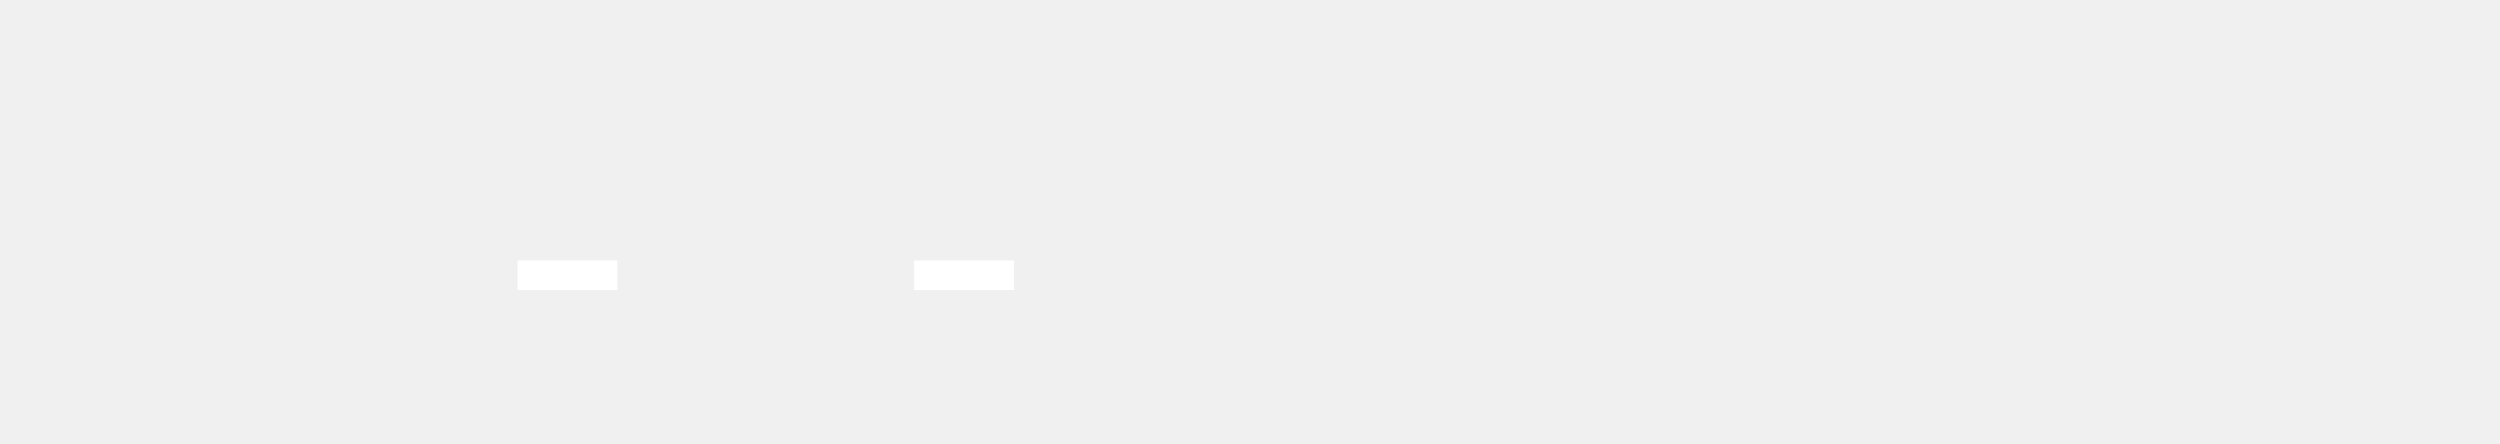
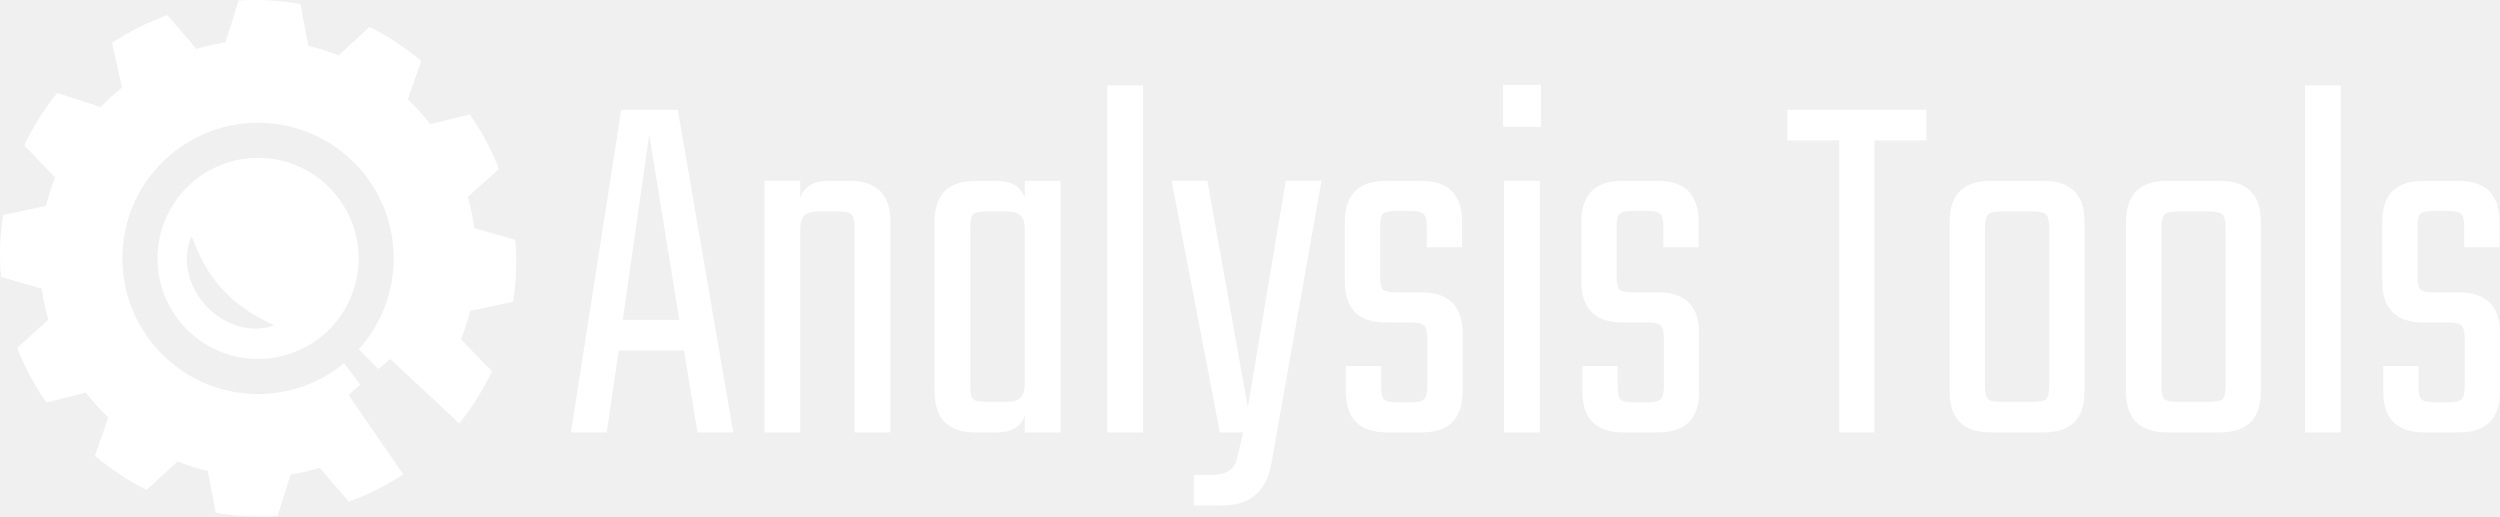
- <svg xmlns="http://www.w3.org/2000/svg" version="1.1" id="svg9" width="155.723" height="27.637" viewBox="0 0 155.723 27.637">
+ <svg xmlns="http://www.w3.org/2000/svg" version="1.1" id="svg9" width="135.796" height="28.072" viewBox="0 0 135.796 28.072">
  <defs id="defs13">
-     <clipPath clipPathUnits="userSpaceOnUse" id="clipPath343">
-       <g id="g347" transform="translate(-2092.629,-980.7027)">
-         <path d="M 0,2027.321 H 3000 V 0 H 0 Z" id="path345" />
-       </g>
-     </clipPath>
-     <clipPath clipPathUnits="userSpaceOnUse" id="clipPath349">
-       <g id="g353" transform="translate(-1672.545,-1014.706)">
-         <path d="M 0,2027.321 H 3000 V 0 H 0 Z" id="path351" />
-       </g>
-     </clipPath>
-     <clipPath clipPathUnits="userSpaceOnUse" id="clipPath355">
-       <g id="g359" transform="translate(-1569.504,-1014.706)">
-         <path d="M 0,2027.321 H 3000 V 0 H 0 Z" id="path357" />
-       </g>
-     </clipPath>
-     <clipPath clipPathUnits="userSpaceOnUse" id="clipPath361">
-       <g id="g365" transform="translate(-1151.673,-1059.626)">
-         <path d="M 0,2027.321 H 3000 V 0 H 0 Z" id="path363" />
-       </g>
-     </clipPath>
    <clipPath clipPathUnits="userSpaceOnUse" id="clipPath367">
      <g id="g371" transform="translate(-1542.085,-1059.626)">
        <path d="M 0,2027.321 H 3000 V 0 H 0 Z" id="path369" />
      </g>
    </clipPath>
-     <clipPath clipPathUnits="userSpaceOnUse" id="clipPath373">
-       <g id="g377" transform="translate(-1493.375,-1059.626)">
-         <path d="M 0,2027.321 H 3000 V 0 H 0 Z" id="path375" />
-       </g>
-     </clipPath>
-     <clipPath clipPathUnits="userSpaceOnUse" id="clipPath379">
-       <g id="g383" transform="translate(-1360.129,-1059.626)">
-         <path d="M 0,2027.321 H 3000 V 0 H 0 Z" id="path381" />
-       </g>
-     </clipPath>
-     <clipPath clipPathUnits="userSpaceOnUse" id="clipPath385">
-       <g id="g389" transform="translate(-2082.383,-963.0488)">
-         <path d="M 0,2027.321 H 3000 V 0 H 0 Z" id="path387" />
-       </g>
-     </clipPath>
-     <clipPath clipPathUnits="userSpaceOnUse" id="clipPath391">
-       <g id="g395" transform="translate(-1912.871,-1007.702)">
-         <path d="M 0,2027.321 H 3000 V 0 H 0 Z" id="path393" />
-       </g>
-     </clipPath>
-     <clipPath clipPathUnits="userSpaceOnUse" id="clipPath397">
-       <g id="g401" transform="translate(-1792.332,-1007.702)">
-         <path d="M 0,2027.321 H 3000 V 0 H 0 Z" id="path399" />
-       </g>
-     </clipPath>
-     <clipPath clipPathUnits="userSpaceOnUse" id="clipPath403">
-       <g id="g407" transform="translate(-1760.807,-1052.356)">
-         <path d="M 0,2027.321 H 3000 V 0 H 0 Z" id="path405" />
-       </g>
-     </clipPath>
    <clipPath clipPathUnits="userSpaceOnUse" id="clipPath409">
      <g id="g413">
        <path d="M 0,2027.321 H 3000 V 0 H 0 Z" id="path411" />
-       </g>
-     </clipPath>
-     <clipPath clipPathUnits="userSpaceOnUse" id="clipPath415">
-       <g id="g419" transform="translate(-1483.058,-973.8228)">
-         <path d="M 0,2027.321 H 3000 V 0 H 0 Z" id="path417" />
-       </g>
-     </clipPath>
-     <clipPath clipPathUnits="userSpaceOnUse" id="clipPath421">
-       <g id="g425" transform="translate(-1280.295,-1059.626)">
-         <path d="M 0,2027.321 H 3000 V 0 H 0 Z" id="path423" />
-       </g>
-     </clipPath>
-     <clipPath clipPathUnits="userSpaceOnUse" id="clipPath427">
-       <g id="g431" transform="translate(-960.5967,-982.2545)">
-         <path d="M 0,2027.321 H 3000 V 0 H 0 Z" id="path429" />
-       </g>
-     </clipPath>
-     <clipPath clipPathUnits="userSpaceOnUse" id="clipPath433">
-       <g id="g437" transform="translate(-1085.077,-1022.692)">
-         <path d="M 0,2027.321 H 3000 V 0 H 0 Z" id="path435" />
      </g>
    </clipPath>
    <clipPath clipPathUnits="userSpaceOnUse" id="clipPath1036">
      <g id="g1042">
        <g id="g1040" transform="matrix(-1,0,0,1,3014.852,-210)">
          <path d="M 0,2027.321 H 3000 V 0 H 0 Z" id="path1038" />
        </g>
      </g>
    </clipPath>
    <clipPath clipPathUnits="userSpaceOnUse" id="clipPath1053">
      <g id="g1059">
        <g id="g1057" transform="translate(-18,-210)">
          <path d="M 0,2027.321 H 3000 V 0 H 0 Z" id="path1055" />
        </g>
      </g>
    </clipPath>
+     <clipPath clipPathUnits="userSpaceOnUse" id="clipPath1057">
+       <g id="g1063">
+         <g id="g1061" transform="matrix(0.0882324,0,0,0.0882324,758.2534,622.3454)">
+           <path d="M 0,2027.321 H 3000 V 0 H 0 Z" id="path1059" />
+         </g>
+       </g>
+     </clipPath>
+     <clipPath clipPathUnits="userSpaceOnUse" id="clipPath1072">
+       <g id="g1078">
+         <g id="g1076" transform="matrix(0.0882324,0,0,0.0882324,760.5033,622.3454)">
+           <path d="M 0,2027.321 H 3000 V 0 H 0 Z" id="path1074" />
+         </g>
+       </g>
+     </clipPath>
+     <clipPath clipPathUnits="userSpaceOnUse" id="clipPath1087">
+       <g id="g1093">
+         <g id="g1091" transform="matrix(0.0882324,0,0,0.0882324,758.2534,622.3454)">
+           <path d="M 0,2027.321 H 3000 V 0 H 0 Z" id="path1089" />
+         </g>
+       </g>
+     </clipPath>
+     <clipPath clipPathUnits="userSpaceOnUse" id="clipPath1102">
+       <g id="g1108">
+         <g id="g1106" transform="matrix(0.0882324,0,0,0.0882324,760.5033,622.3454)">
+           <path d="M 0,2027.321 H 3000 V 0 H 0 Z" id="path1104" />
+         </g>
+       </g>
+     </clipPath>
+     <clipPath clipPathUnits="userSpaceOnUse" id="clipPath1117">
+       <g id="g1123">
+         <g id="g1121" transform="matrix(0.0882324,0,0,0.0882324,759.3122,622.3454)">
+           <path d="M 0,2027.321 H 3000 V 0 H 0 Z" id="path1119" />
+         </g>
+       </g>
+     </clipPath>
+     <clipPath clipPathUnits="userSpaceOnUse" id="clipPath1132">
+       <g id="g1138">
+         <g id="g1136" transform="matrix(0.0882324,0,0,0.0882324,759.3122,622.3454)">
+           <path d="M 0,2027.321 H 3000 V 0 H 0 Z" id="path1134" />
+         </g>
+       </g>
+     </clipPath>
+     <clipPath clipPathUnits="userSpaceOnUse" id="clipPath1147">
+       <g id="g1153">
+         <g id="g1151" transform="matrix(0.0882324,0,0,0.0882324,760.5033,622.3454)">
+           <path d="M 0,2027.321 H 3000 V 0 H 0 Z" id="path1149" />
+         </g>
+       </g>
+     </clipPath>
+     <clipPath clipPathUnits="userSpaceOnUse" id="clipPath1162">
+       <g id="g1168">
+         <g id="g1166" transform="matrix(0.0882324,0,0,0.0882324,758.2534,622.3454)">
+           <path d="M 0,2027.321 H 3000 V 0 H 0 Z" id="path1164" />
+         </g>
+       </g>
+     </clipPath>
+     <clipPath clipPathUnits="userSpaceOnUse" id="clipPath1177">
+       <g id="g1183">
+         <g id="g1181" transform="matrix(0.0882324,0,0,0.0882324,760.5033,622.3454)">
+           <path d="M 0,2027.321 H 3000 V 0 H 0 Z" id="path1179" />
+         </g>
+       </g>
+     </clipPath>
+     <clipPath clipPathUnits="userSpaceOnUse" id="clipPath1192">
+       <g id="g1198">
+         <g id="g1196" transform="matrix(0.0882324,0,0,0.0882324,758.2534,622.3454)">
+           <path d="M 0,2027.321 H 3000 V 0 H 0 Z" id="path1194" />
+         </g>
+       </g>
+     </clipPath>
+     <clipPath clipPathUnits="userSpaceOnUse" id="clipPath1207">
+       <g id="g1213">
+         <g id="g1211" transform="matrix(0.0882324,0,0,0.0882324,760.5033,622.3454)">
+           <path d="M 0,2027.321 H 3000 V 0 H 0 Z" id="path1209" />
+         </g>
+       </g>
+     </clipPath>
+     <clipPath clipPathUnits="userSpaceOnUse" id="clipPath1222">
+       <g id="g1228">
+         <g id="g1226" transform="matrix(0.0882324,0,0,0.0882324,758.2534,622.3454)">
+           <path d="M 0,2027.321 H 3000 V 0 H 0 Z" id="path1224" />
+         </g>
+       </g>
+     </clipPath>
+     <clipPath clipPathUnits="userSpaceOnUse" id="clipPath1237">
+       <g id="g1243">
+         <g id="g1241" transform="matrix(0.0882324,0,0,0.0882324,758.2534,622.3454)">
+           <path d="M 0,2027.321 H 3000 V 0 H 0 Z" id="path1239" />
+         </g>
+       </g>
+     </clipPath>
  </defs>
-   <g id="g17" transform="matrix(1.333333,0,0,-1.333333,-1111.108,962.8623)">
-     <g id="g911" transform="translate(1493.375,849.6255)" clip-path="url(#clipPath373)" />
-     <g id="g12724" transform="matrix(0.0882324,0,0,0.0882324,758.2534,659.403)">
-       <g id="g1264" transform="translate(1085.077,602.6925)" clip-path="url(#clipPath433)" style="fill:#ffffff;fill-opacity:1">
-         <path d="m 0,0 -18.59,5.251 c -0.695,4.814 -1.736,9.52 -3.1,14.094 l 14.103,12.861 c -3.387,8.627 -7.86,16.942 -13.385,24.775 l -17.902,-4.569 c -3.148,3.992 -6.596,7.737 -10.315,11.203 l 6.021,17.465 c -7.346,6.145 -15.264,11.286 -23.576,15.379 L -80.724,83.46 c -4.45,1.738 -9.057,3.164 -13.802,4.253 l -3.69,18.951 c -9.28,1.633 -18.719,2.127 -28.101,1.501 l -5.864,-19.088 c -4.51,-0.7 -8.918,-1.717 -13.213,-3.007 l -13.269,15.258 c -8.742,-3.178 -17.148,-7.437 -25.085,-12.781 l 4.645,-20.258 c -3.416,-2.753 -6.646,-5.727 -9.671,-8.905 l -19.811,6.293 c -5.972,-7.463 -10.915,-15.495 -14.808,-23.939 l 14.122,-14.483 c -1.64,-4.178 -3.018,-8.489 -4.088,-12.93 l -19.498,-4.262 c -1.411,-9.309 -1.682,-18.759 -0.832,-28.135 l 18.591,-5.24 c 0.695,-4.819 1.738,-9.529 3.104,-14.107 l -14.109,-12.859 c 3.389,-8.626 7.861,-16.942 13.387,-24.762 l 17.905,4.559 c 3.147,-3.989 6.593,-7.731 10.31,-11.196 l -6.02,-17.475 c 7.344,-6.144 15.263,-11.286 23.575,-15.378 l 13.978,13.007 c 4.45,-1.738 9.057,-3.165 13.803,-4.254 l 3.691,-18.958 c 9.282,-1.62 18.721,-2.128 28.108,-1.488 l 5.861,19.081 c 4.512,0.7 8.922,1.718 13.22,3.009 L -75.02,-119.4 c 8.672,3.155 17.016,7.393 24.908,12.669 l -26.461,33.862 5.077,4.932 -8.184,9.71 c -24.468,-18.513 -59.457,-16.328 -81.383,6.247 -23.729,24.432 -23.16,63.474 1.272,87.204 24.432,23.729 63.475,23.16 87.204,-1.273 23.378,-24.07 23.155,-62.309 -0.218,-86.128 l 9.131,-8.163 5.078,4.932 33.754,-28.001 c 5.847,7.382 10.717,15.295 14.547,23.613 l -14.121,14.475 c 1.639,4.176 3.017,8.487 4.086,12.925 l 19.499,4.274 C 0.578,-18.825 0.856,-9.376 0,0" style="fill:#ffffff;fill-opacity:1;fill-rule:evenodd;stroke:none" id="path1262" />
-       </g>
-       <g id="g1268" transform="translate(960.5967,562.2545)" clip-path="url(#clipPath427)" style="fill:#ffffff;fill-opacity:1">
-         <path d="m 0,0 c -5.535,1.416 -10.705,4.451 -14.806,8.539 -4.096,4.092 -7.134,9.264 -8.552,14.8 -1.41,5.515 -1.349,11.393 0.879,16.516 2.245,-5.087 4.313,-9.412 6.819,-13.324 2.483,-3.896 5.229,-7.368 8.347,-10.5 C -4.19,12.905 -0.716,10.157 3.181,7.671 7.094,5.162 11.424,3.098 16.511,0.865 11.388,-1.349 5.515,-1.406 0,0 M 14.83,76.539 C -10.097,80.512 -33.524,63.525 -37.497,38.599 -41.47,13.672 -24.483,-9.756 0.443,-13.728 25.37,-17.701 48.798,-0.714 52.77,24.212 56.743,49.139 39.756,72.567 14.83,76.539" style="fill:#ffffff;fill-opacity:1;fill-rule:nonzero;stroke:none" id="path1266" />
-       </g>
-       <g id="g1272" transform="translate(1280.295,639.6255)" clip-path="url(#clipPath421)" style="fill:#ffffff;fill-opacity:1">
-         <path d="m 0,0 h 17.913 v -107.74 l -67.629,68.019 v -64.125 H -67.63 V 3.894 L 0,-64.125 Z" style="fill:#ffffff;fill-opacity:1;fill-rule:nonzero;stroke:none" id="path1270" />
-       </g>
-       <g id="g1276" transform="translate(1483.058,553.8228)" clip-path="url(#clipPath415)" style="fill:#ffffff;fill-opacity:1">
-         <path d="M 0,0 V -18.043 H -61.398 V 85.803 h 18.042 V 0 Z" style="fill:#ffffff;fill-opacity:1;fill-rule:nonzero;stroke:none" id="path1274" />
-       </g>
-       <path d="m 1637.653,1059.625 h 18.044 V 955.779 h -18.044 z" style="fill:#ffffff;fill-opacity:1;fill-rule:nonzero;stroke:none" id="path1278" clip-path="url(#clipPath409)" transform="translate(12,-420)" />
-       <g id="g1282" transform="translate(1786.307,632.3562)" clip-path="url(#clipPath403)" style="fill:#ffffff;fill-opacity:1">
-         <path d="M 0,0 V -96.577 H -7.269 V 0 H -30.115 V 7.269 H 23.107 V 0 Z" style="fill:#ffffff;fill-opacity:1;fill-rule:nonzero;stroke:none" id="path1280" />
-       </g>
-       <g id="g1286" transform="translate(1817.832,587.7025)" clip-path="url(#clipPath397)" style="fill:#ffffff;fill-opacity:1">
-         <path d="m 0,0 c 0,-26.87 21.808,-48.678 48.678,-48.678 26.871,0 48.679,21.808 48.679,48.678 0,26.87 -21.808,48.678 -48.679,48.678 C 21.808,48.678 0,26.87 0,0 m 104.495,0 c 0,-30.764 -25.053,-55.817 -55.817,-55.817 -30.764,0 -55.817,25.053 -55.817,55.817 0,30.764 25.053,55.817 55.817,55.817 30.764,0 55.817,-25.053 55.817,-55.817" style="fill:#ffffff;fill-opacity:1;fill-rule:nonzero;stroke:none" id="path1284" />
-       </g>
-       <g id="g1290" transform="translate(1938.371,587.7025)" clip-path="url(#clipPath391)" style="fill:#ffffff;fill-opacity:1">
-         <path d="m 0,0 c 0,-26.87 21.808,-48.678 48.677,-48.678 26.87,0 48.677,21.808 48.677,48.678 0,26.87 -21.807,48.678 -48.677,48.678 C 21.808,48.678 0,26.87 0,0 m 104.494,0 c 0,-30.764 -25.052,-55.817 -55.817,-55.817 -30.765,0 -55.817,25.053 -55.817,55.817 0,30.764 25.052,55.817 55.817,55.817 30.765,0 55.817,-25.053 55.817,-55.817" style="fill:#ffffff;fill-opacity:1;fill-rule:nonzero;stroke:none" id="path1288" />
-       </g>
-       <g id="g1294" transform="translate(2107.883,543.0488)" clip-path="url(#clipPath385)" style="fill:#ffffff;fill-opacity:1">
-         <path d="M 0,0 V -7.269 H -55.427 V 96.577 h 7.139 V 0 Z" style="fill:#ffffff;fill-opacity:1;fill-rule:nonzero;stroke:none" id="path1292" />
-       </g>
-       <g id="g1298" transform="translate(1360.129,639.6255)" clip-path="url(#clipPath379)" style="fill:#ffffff;fill-opacity:1">
-         <path d="m 0,0 -52.962,-103.846 h 19.991 L 0,-39.411 32.582,-103.846 h 19.86 z" style="fill:#ffffff;fill-opacity:1;fill-rule:nonzero;stroke:none" id="path1296" />
-       </g>
-       <g id="g1302" transform="translate(1151.673,639.6255)" clip-path="url(#clipPath361)" style="fill:#ffffff;fill-opacity:1">
-         <path d="m 0,0 -52.962,-103.846 h 19.991 L 0,-39.411 32.582,-103.846 h 19.86 z" style="fill:#ffffff;fill-opacity:1;fill-rule:nonzero;stroke:none" id="path1300" />
-       </g>
-       <g id="g1306" transform="translate(1581.504,594.7061)" clip-path="url(#clipPath355)" style="fill:#ffffff;fill-opacity:1">
-         <path d="m 0,0 c -3.019,4.709 -4.588,10.144 -4.588,15.698 0,16.18 13.041,29.221 29.1,29.221 14.732,0 27.049,-10.988 28.86,-25.357 L 36.95,16.181 c -0.241,6.641 -5.675,12.075 -12.438,12.075 -6.882,0 -12.437,-5.675 -12.437,-12.558 0,-2.294 0.604,-4.709 1.933,-6.642 1.811,-2.897 4.588,-3.864 12.799,-6.037 9.781,-2.777 18.113,-5.072 23.908,-14.007 3.261,-5.071 4.952,-10.868 4.952,-16.784 0,-17.147 -14.008,-31.155 -31.155,-31.155 -16.421,0 -29.824,12.801 -31.032,28.86 l 16.059,3.14 c 1.933,-10.143 7.125,-15.335 14.973,-15.335 7.971,0 14.491,6.52 14.491,14.49 0,2.776 -0.845,5.433 -2.294,7.728 -2.295,3.381 -5.434,4.467 -14.37,6.883 C 13.162,-10.626 5.434,-8.452 0,0" style="fill:#ffffff;fill-opacity:1;fill-rule:nonzero;stroke:none" id="path1304" />
-       </g>
-       <g id="g1310" transform="translate(1684.545,594.7061)" clip-path="url(#clipPath349)" style="fill:#ffffff;fill-opacity:1">
-         <path d="m 0,0 c -3.019,4.709 -4.588,10.144 -4.588,15.698 0,16.18 13.041,29.221 29.1,29.221 14.732,0 27.049,-10.988 28.86,-25.357 L 36.95,16.181 c -0.241,6.641 -5.675,12.075 -12.438,12.075 -6.882,0 -12.437,-5.675 -12.437,-12.558 0,-2.294 0.604,-4.709 1.933,-6.642 1.811,-2.897 4.588,-3.864 12.799,-6.037 9.781,-2.777 18.113,-5.072 23.908,-14.007 3.261,-5.071 4.952,-10.868 4.952,-16.784 0,-17.147 -14.008,-31.155 -31.155,-31.155 -16.421,0 -29.824,12.801 -31.032,28.86 l 16.06,3.14 c 1.932,-10.143 7.124,-15.335 14.972,-15.335 7.971,0 14.491,6.52 14.491,14.49 0,2.776 -0.845,5.433 -2.294,7.728 -2.295,3.381 -5.434,4.467 -14.37,6.883 C 13.162,-10.626 5.434,-8.452 0,0" style="fill:#ffffff;fill-opacity:1;fill-rule:nonzero;stroke:none" id="path1308" />
-       </g>
-       <g id="g1314" transform="translate(2118.129,560.7027)" clip-path="url(#clipPath343)" style="fill:#ffffff;fill-opacity:1">
-         <path d="m 0,0 c 2.466,-13.759 13.11,-21.678 25.312,-21.678 12.461,0 24.014,10.125 24.014,22.587 0,6.879 -1.298,10.384 -5.062,15.057 -4.414,5.582 -9.866,6.88 -19.731,9.736 -10.904,2.985 -18.822,5.192 -24.274,13.63 -2.986,4.673 -4.673,10.254 -4.673,15.966 0,16.355 13.371,27.519 29.726,27.519 14.409,0 26.481,-10.255 29.076,-23.884 L 47.509,57.505 C 45.432,67.889 36.345,75.678 25.312,75.678 12.85,75.678 2.726,67.759 2.726,55.298 c 0,-4.284 1.298,-8.567 3.634,-12.202 3.894,-6.101 10.125,-7.789 20.12,-10.514 10.644,-2.986 18.822,-4.803 24.664,-14.02 3.244,-5.192 5.321,-10.903 5.321,-17.653 0,-16.356 -14.798,-29.726 -31.153,-29.726 -15.577,0 -29.726,9.865 -32.582,27.389 z" style="fill:#ffffff;fill-opacity:1;fill-rule:nonzero;stroke:none" id="path1312" />
-       </g>
-       <rect style="fill:#ffffff;fill-opacity:1;stroke-width:43.225;stroke-linecap:round;stop-color:#000000" id="rect1316" width="52.812" height="15.645" x="1124.951" y="-573.215" transform="scale(1,-1)" />
-       <rect style="fill:#ffffff;fill-opacity:1;stroke-width:43.225;stroke-linecap:round;stop-color:#000000" id="rect1318" width="52.812" height="15.645" x="1334.951" y="-573.215" transform="scale(1,-1)" />
-       <path id="path1320" clip-path="url(#clipPath1053)" style="fill:#ffffff;fill-opacity:1;fill-rule:nonzero;stroke:none" d="m 1464.105,849.625 v -43.89 l 25.276,-16.89 v -43.066 h 0.045 18 0.044 v 43.066 l 26.552,16.89 v 43.89 h -16.767 v -33.142 l -18.829,-13.642 -18.83,13.642 v 33.142 z" transform="translate(25.5,-210)" />
+   <g id="g17" transform="matrix(1.333333,0,0,-1.333333,-1126.173,961.8983)">
+     <path d="m 873.045,703.807 -0.549,3.339 h -2.663 l -0.486,-3.339 h -1.458 l 2.05,13.144 h 2.303 l 2.261,-13.144 z m -3.043,4.586 h 2.303 l -1.226,7.544 z" style="font-weight:300;font-size:21.131px;line-height:1.25;font-family:Teko;-inkscape-font-specification:'Teko, Light';opacity:1;fill:#ffffff;stroke-width:0.528" id="path12669" />
+     <path d="m 878.392,714.056 h 0.845 q 1.669,0 1.669,-1.669 v -8.579 h -1.458 v 8.347 q 0,0.402 -0.127,0.528 -0.106,0.127 -0.528,0.127 h -0.845 q -0.38,0 -0.549,-0.169 -0.169,-0.169 -0.169,-0.592 v -8.241 h -1.458 v 10.249 h 1.458 v -0.697 q 0.232,0.697 1.162,0.697 z" style="font-weight:300;font-size:21.131px;line-height:1.25;font-family:Teko;-inkscape-font-specification:'Teko, Light';opacity:1;fill:#ffffff;stroke-width:0.528" id="path12672" />
+     <path d="m 886.379,714.056 h 1.458 v -10.249 h -1.458 v 0.697 q -0.232,-0.697 -1.162,-0.697 h -0.845 q -1.669,0 -1.669,1.669 v 6.91 q 0,1.669 1.669,1.669 h 0.845 q 0.93,0 1.162,-0.697 z m -1.564,-9.002 h 0.845 q 0.38,0 0.549,0.169 0.169,0.169 0.169,0.592 v 6.234 q 0,0.423 -0.169,0.592 -0.169,0.169 -0.549,0.169 h -0.845 q -0.423,0 -0.549,-0.127 -0.106,-0.127 -0.106,-0.528 v -6.445 q 0,-0.423 0.106,-0.549 0.127,-0.106 0.549,-0.106 z" style="font-weight:300;font-size:21.131px;line-height:1.25;font-family:Teko;-inkscape-font-specification:'Teko, Light';opacity:1;fill:#ffffff;stroke-width:0.528" id="path12675" />
+     <path d="m 891.197,703.807 h -1.458 v 14.137 h 1.458 z" style="font-weight:300;font-size:21.131px;line-height:1.25;font-family:Teko;-inkscape-font-specification:'Teko, Light';opacity:1;fill:#ffffff;stroke-width:0.528" id="path12678" />
+     <path d="m 894.409,700.828 h -1.141 v 1.247 h 0.697 q 0.909,0 1.057,0.655 l 0.254,1.078 h -0.951 l -1.965,10.249 h 1.458 l 1.648,-9.234 1.543,9.234 h 1.458 l -2.05,-11.559 q -0.317,-1.669 -2.007,-1.669 z" style="font-weight:300;font-size:21.131px;line-height:1.25;font-family:Teko;-inkscape-font-specification:'Teko, Light';opacity:1;fill:#ffffff;stroke-width:0.528" id="path12681" />
+     <path d="m 902.777,705.688 v 1.944 q 0,0.401 -0.127,0.528 -0.127,0.127 -0.528,0.127 h -1.035 q -1.669,0 -1.669,1.669 v 2.43 q 0,1.669 1.669,1.669 h 1.437 q 1.669,0 1.669,-1.669 v -1.035 h -1.437 v 0.824 q 0,0.423 -0.127,0.528 -0.106,0.127 -0.528,0.127 h -0.592 q -0.423,0 -0.549,-0.127 -0.106,-0.106 -0.106,-0.528 v -2.007 q 0,-0.402 0.106,-0.528 0.127,-0.127 0.549,-0.127 h 1.035 q 1.669,0 1.669,-1.669 v -2.367 q 0,-1.669 -1.669,-1.669 h -1.416 q -1.669,0 -1.669,1.669 v 1.035 h 1.437 v -0.824 q 0,-0.402 0.106,-0.528 0.127,-0.127 0.549,-0.127 h 0.571 q 0.402,0 0.528,0.127 0.127,0.127 0.127,0.528 z" style="font-weight:300;font-size:21.131px;line-height:1.25;font-family:Teko;-inkscape-font-specification:'Teko, Light';opacity:1;fill:#ffffff;fill-opacity:1;stroke-width:0.528" id="path12684" />
+     <path d="m 905.862,716.254 v 1.712 h 1.543 v -1.712 z m 1.5,-12.446 h -1.458 v 10.249 h 1.458 z" style="font-weight:300;font-size:21.131px;line-height:1.25;font-family:Teko;-inkscape-font-specification:'Teko, Light';opacity:1;fill:#ffffff;fill-opacity:1;stroke-width:0.528" id="path12687" />
+     <path d="m 912.413,705.688 v 1.944 q 0,0.401 -0.127,0.528 -0.127,0.127 -0.528,0.127 h -1.035 q -1.669,0 -1.669,1.669 v 2.43 q 0,1.669 1.669,1.669 h 1.437 q 1.669,0 1.669,-1.669 v -1.035 h -1.437 v 0.824 q 0,0.423 -0.127,0.528 -0.106,0.127 -0.528,0.127 h -0.592 q -0.423,0 -0.549,-0.127 -0.106,-0.106 -0.106,-0.528 v -2.007 q 0,-0.402 0.106,-0.528 0.127,-0.127 0.549,-0.127 h 1.035 q 1.669,0 1.669,-1.669 v -2.367 q 0,-1.669 -1.669,-1.669 h -1.416 q -1.669,0 -1.669,1.669 v 1.035 h 1.437 v -0.824 q 0,-0.402 0.106,-0.528 0.127,-0.127 0.549,-0.127 h 0.571 q 0.402,0 0.528,0.127 0.127,0.127 0.127,0.528 z" style="font-weight:300;font-size:21.131px;line-height:1.25;font-family:Teko;-inkscape-font-specification:'Teko, Light';opacity:1;fill:#ffffff;fill-opacity:1;stroke-width:0.528" id="path12690" />
+     <path d="m 923.106,716.951 v -1.247 h -2.113 v -11.897 h -1.437 v 11.897 h -2.113 v 1.247 z" style="font-weight:300;font-size:21.131px;line-height:1.25;font-family:Teko;-inkscape-font-specification:'Teko, Light';opacity:1;fill:#ffffff;fill-opacity:1;stroke-width:0.528" id="path12693" />
+     <path d="m 925.726,714.056 h 2.155 q 1.669,0 1.669,-1.669 v -6.91 q 0,-1.669 -1.669,-1.669 h -2.155 q -1.669,0 -1.669,1.669 v 6.91 q 0,1.669 1.669,1.669 z m 2.388,-8.347 v 6.445 q 0,0.402 -0.127,0.528 -0.127,0.127 -0.528,0.127 h -1.31 q -0.402,0 -0.528,-0.127 -0.127,-0.127 -0.127,-0.528 v -6.445 q 0,-0.423 0.127,-0.549 0.127,-0.106 0.528,-0.106 h 1.31 q 0.402,0 0.528,0.106 0.127,0.127 0.127,0.549 z" style="font-weight:300;font-size:21.131px;line-height:1.25;font-family:Teko;-inkscape-font-specification:'Teko, Light';opacity:1;fill:#ffffff;fill-opacity:1;stroke-width:0.528" id="path12696" />
+     <path d="m 932.911,714.056 h 2.155 q 1.669,0 1.669,-1.669 v -6.91 q 0,-1.669 -1.669,-1.669 h -2.155 q -1.669,0 -1.669,1.669 v 6.91 q 0,1.669 1.669,1.669 z m 2.388,-8.347 v 6.445 q 0,0.402 -0.127,0.528 -0.127,0.127 -0.528,0.127 h -1.31 q -0.402,0 -0.528,-0.127 -0.127,-0.127 -0.127,-0.528 v -6.445 q 0,-0.423 0.127,-0.549 0.127,-0.106 0.528,-0.106 h 1.31 q 0.402,0 0.528,0.106 0.127,0.127 0.127,0.549 z" style="font-weight:300;font-size:21.131px;line-height:1.25;font-family:Teko;-inkscape-font-specification:'Teko, Light';opacity:1;fill:#ffffff;fill-opacity:1;stroke-width:0.528" id="path12699" />
+     <path d="m 939.99,703.807 h -1.458 v 14.137 h 1.458 z" style="font-weight:300;font-size:21.131px;line-height:1.25;font-family:Teko;-inkscape-font-specification:'Teko, Light';opacity:1;fill:#ffffff;fill-opacity:1;stroke-width:0.528" id="path12702" />
+     <path d="m 945.04,705.688 v 1.944 q 0,0.401 -0.127,0.528 -0.127,0.127 -0.528,0.127 h -1.035 q -1.669,0 -1.669,1.669 v 2.43 q 0,1.669 1.669,1.669 h 1.437 q 1.669,0 1.669,-1.669 v -1.035 h -1.437 v 0.824 q 0,0.423 -0.127,0.528 -0.106,0.127 -0.528,0.127 h -0.592 q -0.423,0 -0.549,-0.127 -0.106,-0.106 -0.106,-0.528 v -2.007 q 0,-0.402 0.106,-0.528 0.127,-0.127 0.549,-0.127 h 1.035 q 1.669,0 1.669,-1.669 v -2.367 q 0,-1.669 -1.669,-1.669 h -1.416 q -1.669,0 -1.669,1.669 v 1.035 h 1.437 v -0.824 q 0,-0.402 0.106,-0.528 0.127,-0.127 0.549,-0.127 h 0.571 q 0.402,0 0.528,0.127 0.127,0.127 0.127,0.528 z" style="font-weight:300;font-size:21.131px;line-height:1.25;font-family:Teko;-inkscape-font-specification:'Teko, Light';opacity:1;fill:#ffffff;fill-opacity:1;stroke-width:0.528" id="path12705" />
+     <g id="g15258" transform="matrix(0.7617557,0,0,0.7617557,209.4697,197.9611)">
+       <path d="m 845.349,659.76 -0.424,2.233 c -0.557,0.131 -1.098,0.302 -1.62,0.509 l -1.653,-1.52 c -0.976,0.486 -1.904,1.096 -2.765,1.824 l 0.72,2.051 c -0.435,0.41 -0.839,0.853 -1.206,1.324 l -2.109,-0.525 c -0.644,0.924 -1.165,1.905 -1.559,2.922 l 1.668,1.504 c -0.158,0.539 -0.277,1.094 -0.356,1.661 l -2.183,0.628 c -0.096,1.104 -0.056,2.216 0.114,3.309 l 2.297,0.49 c 0.129,0.521 0.293,1.027 0.489,1.517 l -1.651,1.712 c 0.463,0.992 1.048,1.933 1.757,2.808 l 2.326,-0.753 c 0.358,0.372 0.74,0.72 1.143,1.041 l -0.533,2.387 c 0.936,0.623 1.928,1.119 2.958,1.488 l 1.552,-1.804 c 0.507,0.149 1.026,0.266 1.557,0.346 l 0.701,2.241 c 1.105,0.069 2.216,0.004 3.306,-0.193 l 0.422,-2.233 c 0.558,-0.131 1.099,-0.302 1.621,-0.509 l 1.653,1.521 c 0.976,-0.486 1.904,-1.096 2.764,-1.824 l -0.719,-2.051 c 0.435,-0.41 0.838,-0.852 1.206,-1.324 l 2.11,0.525 c 0.644,-0.924 1.165,-1.905 1.559,-2.921 l -1.668,-1.504 c 0.158,-0.539 0.277,-1.094 0.356,-1.661 l 2.184,-0.628 c 0.094,-1.104 0.056,-2.216 -0.116,-3.309 l -2.297,-0.49 c -0.129,-0.522 -0.293,-1.028 -0.489,-1.518 l 1.652,-1.712 c -0.459,-0.984 -1.042,-1.918 -1.742,-2.788 l -3.695,3.45 -0.63,-0.544 -1.053,1.059 c 2.422,2.676 2.527,6.799 0.107,9.602 -2.618,3.033 -7.2,3.369 -10.233,0.751 -3.033,-2.618 -3.369,-7.2 -0.75,-10.233 2.58,-2.988 7.063,-3.356 10.096,-0.863 l 0.862,-1.154 -0.63,-0.544 2.933,-4.245 c -0.925,-0.609 -1.903,-1.098 -2.917,-1.461 l -1.551,1.804 c -0.506,-0.149 -1.026,-0.266 -1.557,-0.346 l -0.702,-2.241 c -1.104,-0.069 -2.214,-0.004 -3.304,0.193" style="display:inline;fill:#ffffff;fill-opacity:1;fill-rule:evenodd;stroke:none;stroke-width:0.088" id="path15169" clip-path="none" />
+       <path d="m 843.887,672.599 c 0.142,-0.657 0.477,-1.278 0.939,-1.778 0.463,-0.499 1.058,-0.879 1.703,-1.07 0.642,-0.19 1.333,-0.208 1.945,0.031 -0.588,0.286 -1.088,0.548 -1.537,0.86 -0.447,0.309 -0.843,0.647 -1.198,1.027 -0.354,0.381 -0.662,0.801 -0.937,1.27 -0.278,0.471 -0.502,0.989 -0.742,1.597 -0.283,-0.593 -0.315,-1.283 -0.174,-1.937 m 9.063,1.409 c 0.358,-2.948 -1.741,-5.628 -4.689,-5.986 -2.948,-0.358 -5.628,1.741 -5.986,4.689 -0.358,2.948 1.741,5.628 4.689,5.986 2.948,0.358 5.628,-1.741 5.986,-4.689" style="fill:#ffffff;fill-opacity:1;fill-rule:nonzero;stroke:none;stroke-width:0.088" id="path15241" />
    </g>
  </g>
</svg>
